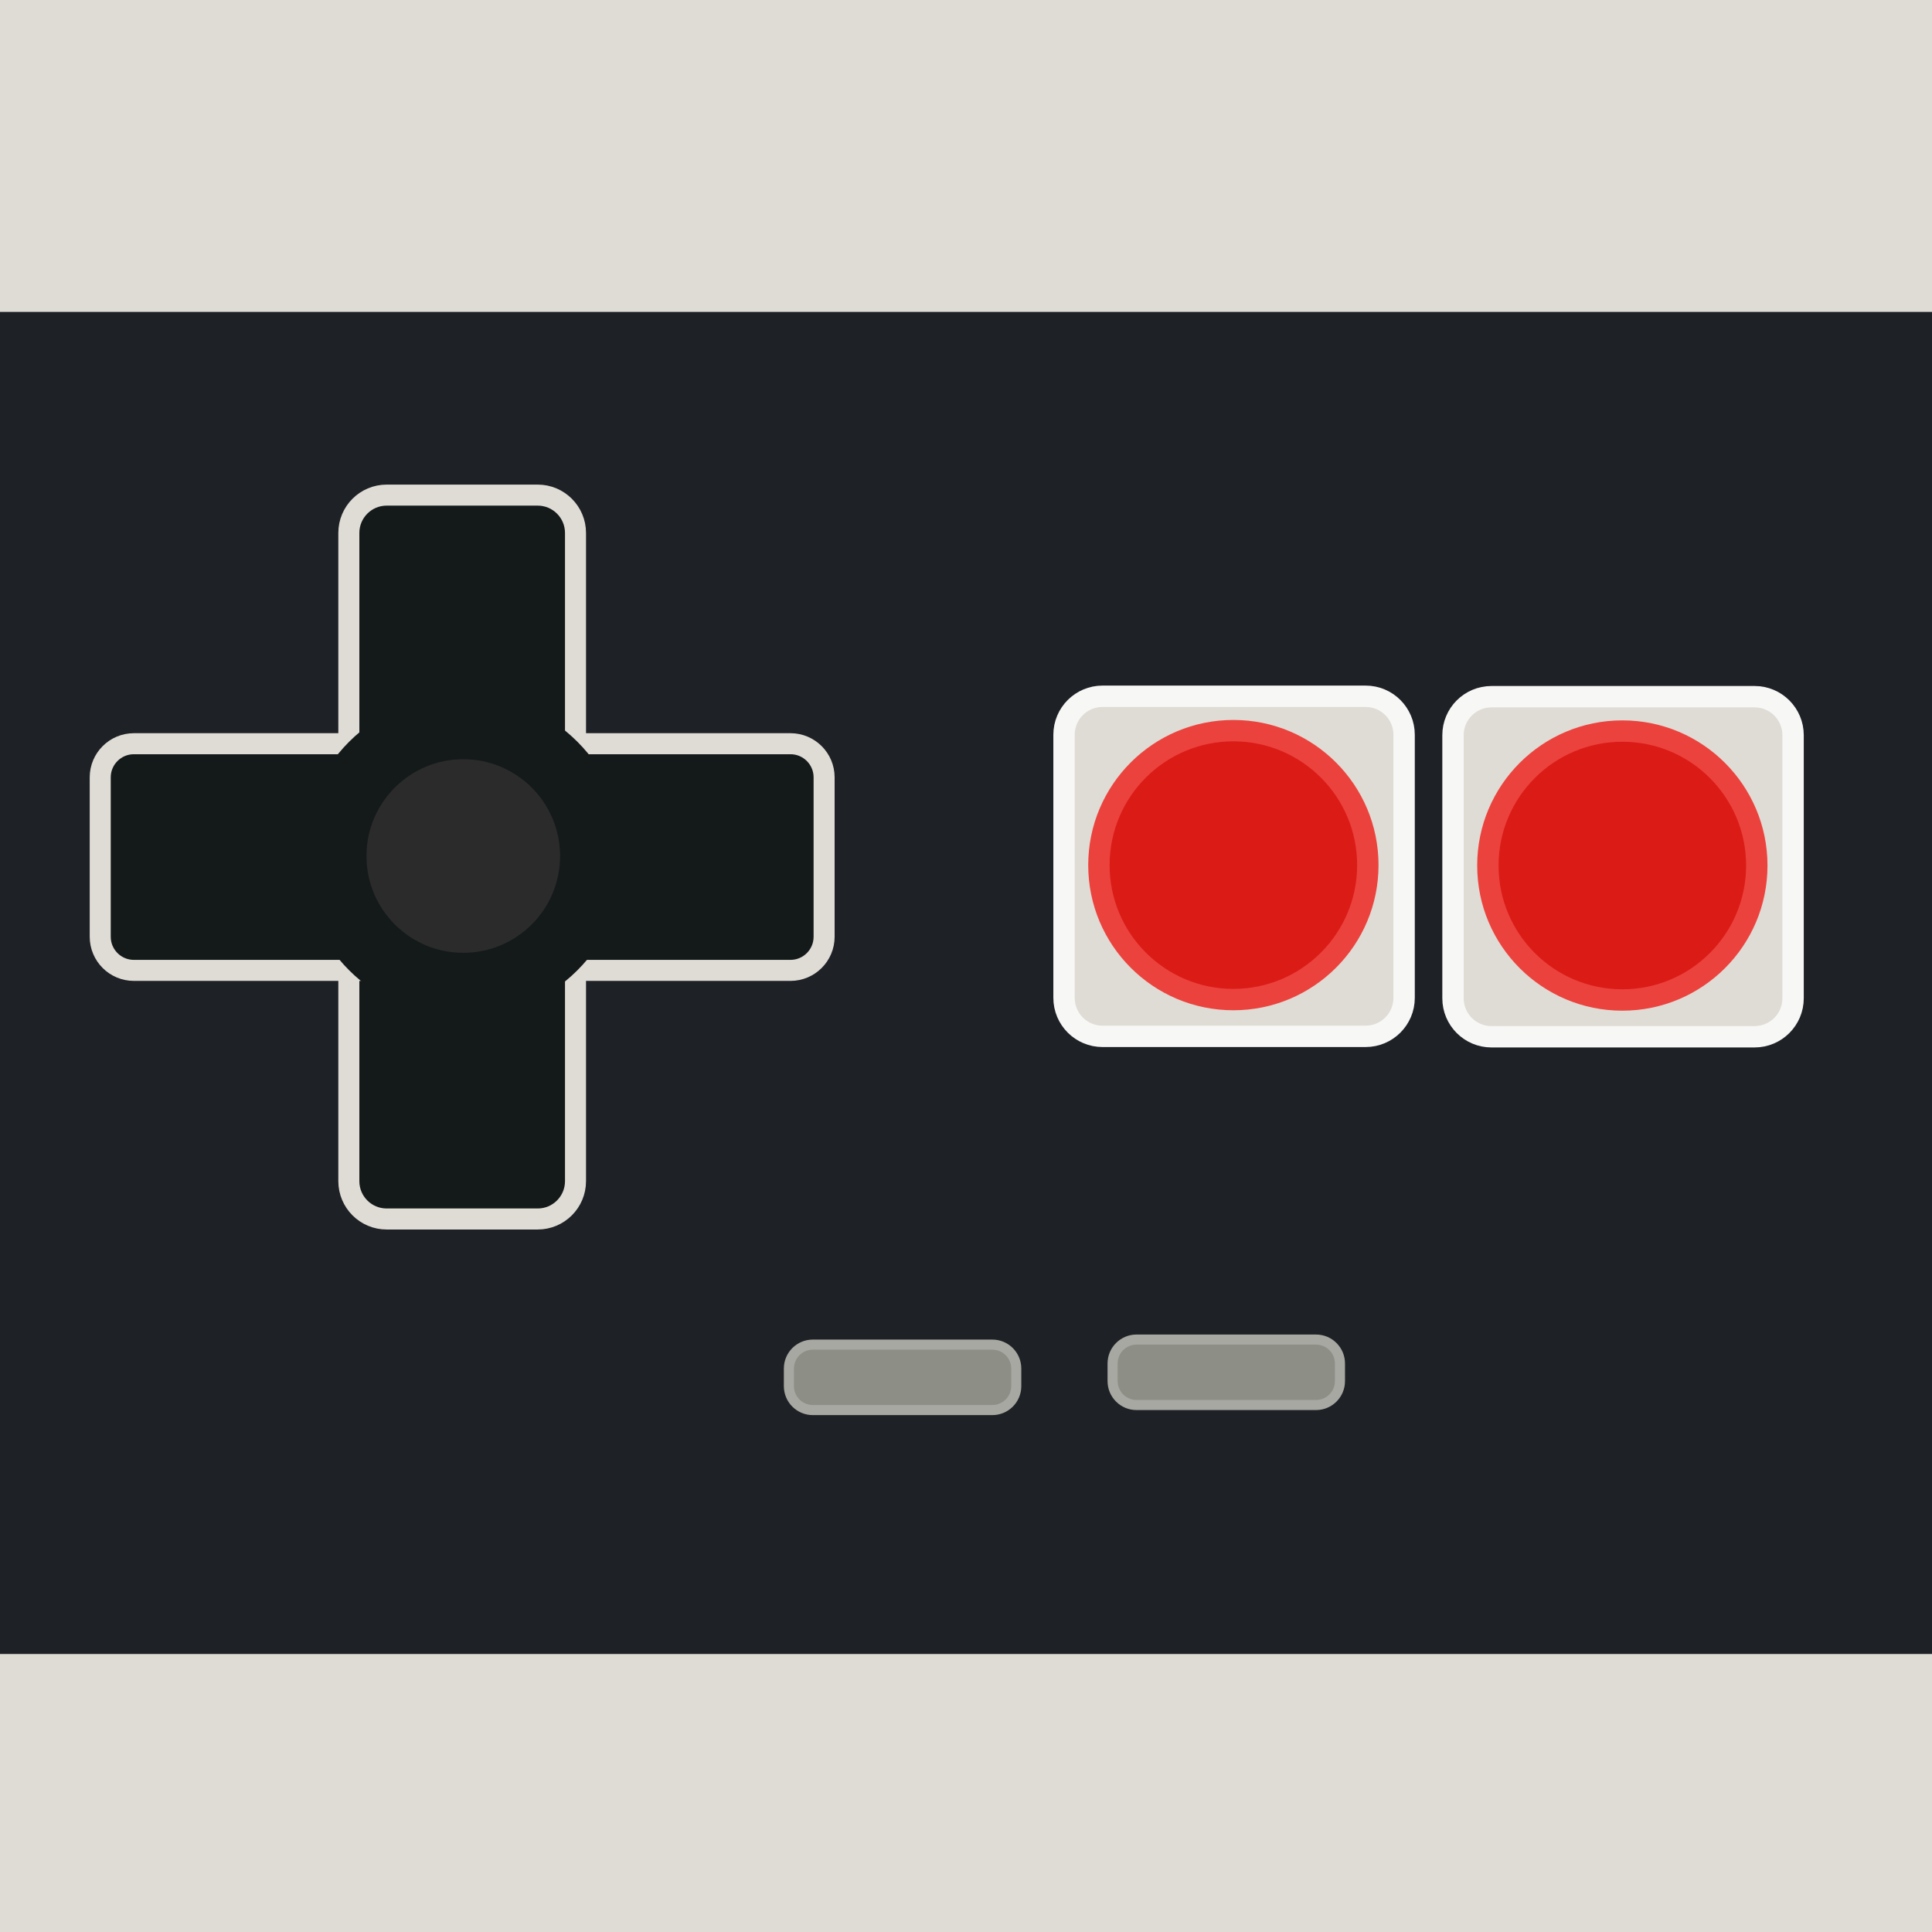
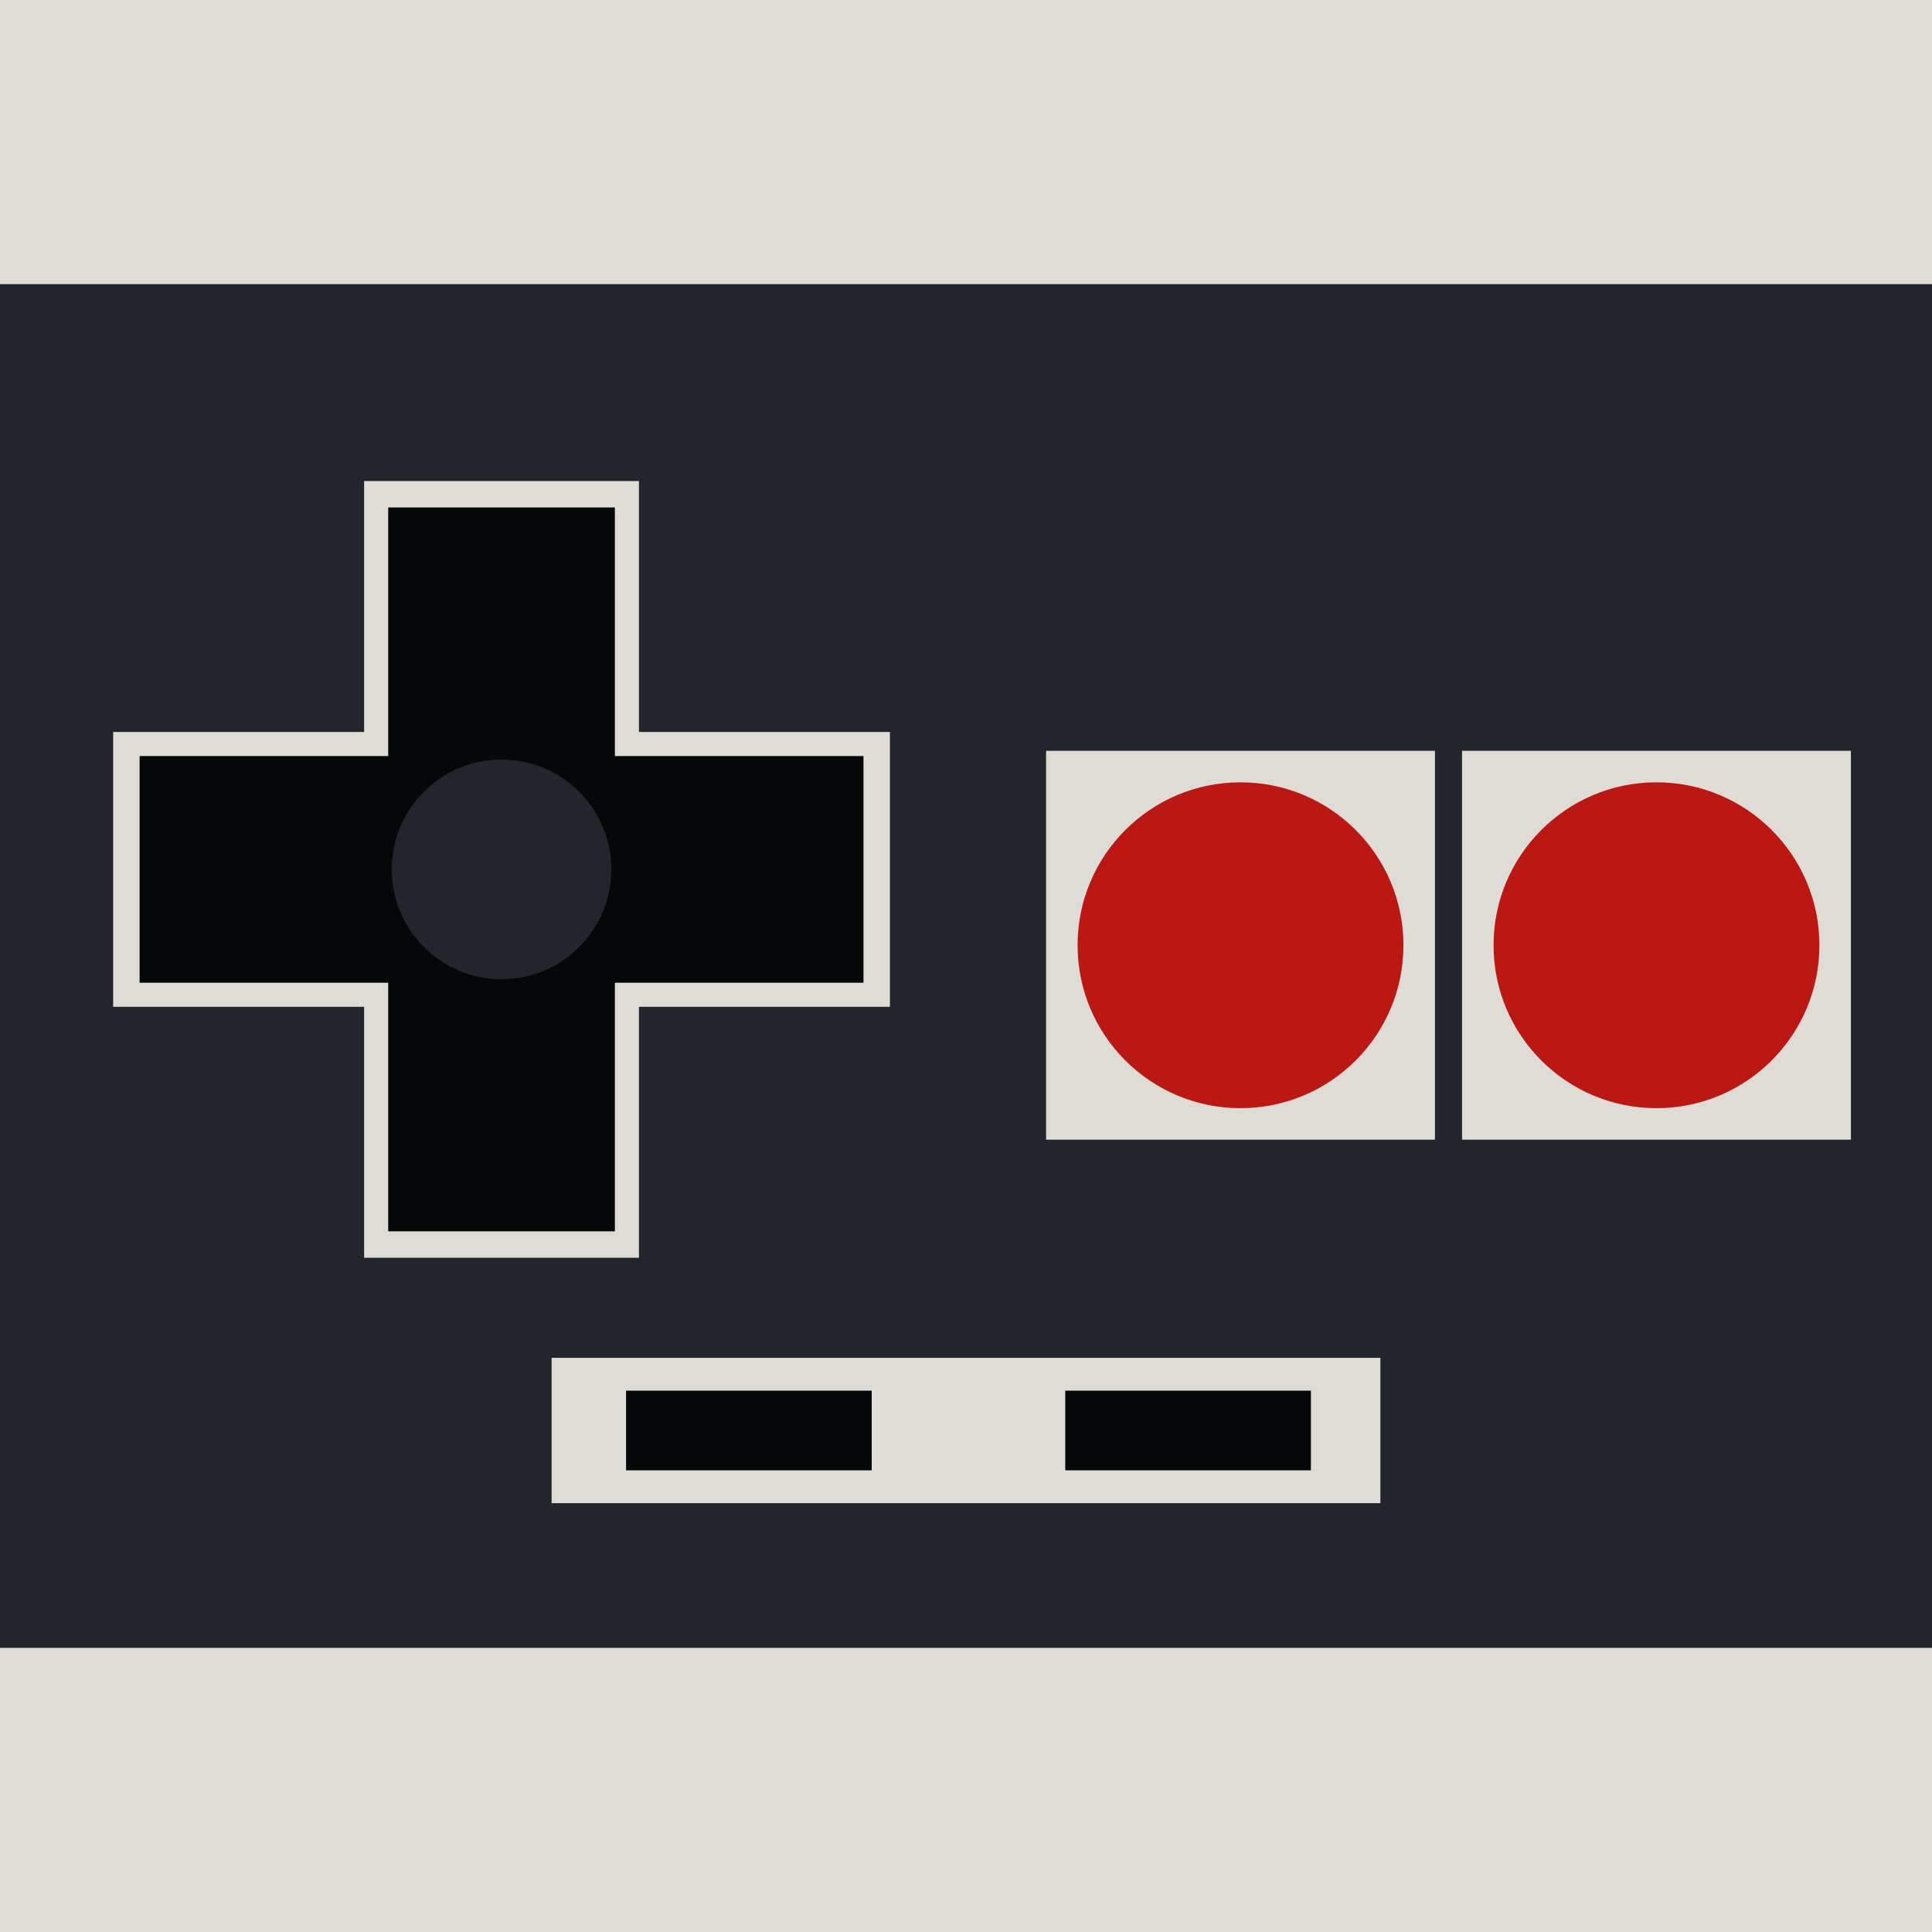
<svg xmlns="http://www.w3.org/2000/svg" width="256" height="256" viewBox="0 0 256 256" id="svg4195" version="1.1">
-   <defs id="defs4197" />
+   <defs id="defs4197">
+     <marker orient="auto" refY="0.0" refX="0.0" id="Arrow1Lend" style="overflow:visible;">
+       <path id="path4167" d="M 0.0,0.0 L 5.0,-5.0 L -12.5,0.0 L 5.0,5.0 L 0.0,0.0 z " style="fill-rule:evenodd;stroke:#000000;stroke-width:1.0pt;" transform="scale(0.8) rotate(180) translate(12.5,0)" />
+     </marker>
+     <marker orient="auto" refY="0.0" refX="0.0" id="Arrow1Lstart" style="overflow:visible">
+       <path id="path4164" d="M 0.0,0.0 L 5.0,-5.0 L -12.5,0.0 L 5.0,5.0 L 0.0,0.0 z " style="fill-rule:evenodd;stroke:#000000;stroke-width:1.0pt" transform="scale(0.8) translate(12.5,0)" />
+     </marker>
+   </defs>
  <g id="layer1" transform="translate(0,-796.3622)">
-     <rect y="795.021" x="-1.512" height="258.981" width="258.448" id="rect4836" style="opacity:1;fill:#dfdcd5;fill-opacity:1;stroke:none;stroke-width:15.319;stroke-linecap:square;stroke-linejoin:miter;stroke-miterlimit:4;stroke-dasharray:none;stroke-opacity:1" ry="0" />
-     <rect ry="0" y="-257.482" x="837.692" height="258.436" width="177.833" id="rect6178" style="opacity:1;fill:#1e2126;fill-opacity:1;stroke:none;stroke-width:18;stroke-linecap:square;stroke-linejoin:miter;stroke-miterlimit:4;stroke-dasharray:none;stroke-opacity:1" transform="matrix(0,1,-1,0,0,0)" />
-     <rect ry="5.013" y="861.967" x="46.223" height="95.918" width="30.035" id="rect6334" style="opacity:1;fill:#141a1a;fill-opacity:1;stroke:#dfdcd5;stroke-width:2.786;stroke-linecap:square;stroke-linejoin:miter;stroke-miterlimit:4;stroke-dasharray:none;stroke-opacity:1" />
-     <rect ry="4.456" transform="matrix(0,1,-1,0,0,0)" style="opacity:1;fill:#141a1a;fill-opacity:1;stroke:#dfdcd5;stroke-width:2.786;stroke-linecap:square;stroke-linejoin:miter;stroke-miterlimit:4;stroke-dasharray:none;stroke-opacity:1" id="rect6336" width="30.035" height="95.918" x="894.908" y="-109.199" />
-     <rect ry="17.113" style="opacity:1;fill:#2b2b2b;fill-opacity:1;stroke:#141a1a;stroke-width:8.576;stroke-linecap:square;stroke-linejoin:miter;stroke-miterlimit:4;stroke-dasharray:none;stroke-opacity:1" id="rect6338" width="34.225" height="34.225" x="44.273" y="892.676" />
-     <rect ry="5.098" style="opacity:1;fill:#dfdcd5;fill-opacity:1;stroke:#f7f7f5;stroke-width:2.833;stroke-linecap:square;stroke-linejoin:miter;stroke-miterlimit:4;stroke-dasharray:none;stroke-opacity:1" id="rect6348" width="45.06" height="45.06" x="192.531" y="888.678" />
-     <rect y="893.232" x="197.151" height="35.634" width="35.634" id="rect6350" style="opacity:1;fill:#db1b16;fill-opacity:1;stroke:#ec423d;stroke-width:2.833;stroke-linecap:square;stroke-linejoin:miter;stroke-miterlimit:4;stroke-dasharray:none;stroke-opacity:1" ry="17.817" />
-     <rect y="888.623" x="140.991" height="45.06" width="45.06" id="rect6352" style="opacity:1;fill:#dfdcd5;fill-opacity:1;stroke:#f7f7f5;stroke-width:2.833;stroke-linecap:square;stroke-linejoin:miter;stroke-miterlimit:4;stroke-dasharray:none;stroke-opacity:1" ry="5.098" />
-     <rect ry="17.817" style="opacity:1;fill:#db1b16;fill-opacity:1;stroke:#ec423d;stroke-width:2.833;stroke-linecap:square;stroke-linejoin:miter;stroke-miterlimit:4;stroke-dasharray:none;stroke-opacity:1" id="rect6354" width="35.634" height="35.634" x="145.611" y="893.177" />
-     <rect ry="3.168" y="973.864" x="147.426" height="8.669" width="30.125" id="rect6372" style="opacity:1;fill:#8d8e86;fill-opacity:1;stroke:#a7a8a1;stroke-width:1.339;stroke-linecap:square;stroke-linejoin:miter;stroke-miterlimit:4;stroke-dasharray:none;stroke-opacity:1" />
-     <rect style="opacity:1;fill:#8d8e86;fill-opacity:1;stroke:#a7a8a1;stroke-width:1.339;stroke-linecap:square;stroke-linejoin:miter;stroke-miterlimit:4;stroke-dasharray:none;stroke-opacity:1" id="rect6382" width="30.125" height="8.669" x="104.534" y="974.533" ry="3.168" />
+     <rect ry="0" style="opacity:1;fill:#dfdcd5;fill-opacity:1;stroke:none;stroke-width:15.319;stroke-linecap:square;stroke-linejoin:miter;stroke-miterlimit:4;stroke-dasharray:none;stroke-opacity:1" id="rect4165" width="258.448" height="258.981" x="-1.224" y="794.872" />
+     <rect transform="matrix(0,1,-1,0,0,0)" style="opacity:1;fill:#22252b;fill-opacity:1;stroke:none;stroke-width:18;stroke-linecap:square;stroke-linejoin:miter;stroke-miterlimit:4;stroke-dasharray:none;stroke-opacity:1" id="rect4167" width="180.696" height="257.358" x="834.014" y="-256.679" ry="0" />
+     <rect y="895.848" x="193.729" height="51.527" width="51.527" id="rect4169" style="opacity:1;fill:#dfdcd5;fill-opacity:1;stroke:none;stroke-width:2.833;stroke-linecap:square;stroke-linejoin:miter;stroke-miterlimit:4;stroke-dasharray:none;stroke-opacity:1" ry="0" />
+     <rect ry="21.589" style="opacity:1;fill:#bb1713;fill-opacity:1;stroke:none;stroke-width:2.833;stroke-linecap:square;stroke-linejoin:miter;stroke-miterlimit:4;stroke-dasharray:none;stroke-opacity:1" id="rect4171" width="43.177" height="43.177" x="197.904" y="900.023" />
+     <rect y="976.281" x="73.092" height="19.258" width="109.817" id="rect4173" style="opacity:1;fill:#dfdcd5;fill-opacity:1;stroke:none;stroke-width:2.833;stroke-linecap:square;stroke-linejoin:miter;stroke-miterlimit:4;stroke-dasharray:none;stroke-opacity:1" ry="0" />
+     <rect ry="0" y="980.633" x="82.956" height="10.555" width="32.549" id="rect4175" style="opacity:1;fill:#050808;fill-opacity:1;stroke:none;stroke-width:1.339;stroke-linecap:square;stroke-linejoin:miter;stroke-miterlimit:4;stroke-dasharray:none;stroke-opacity:1" />
+     <rect transform="matrix(0,1,-1,0,0,0)" ry="0" y="-117.918" x="893.352" height="102.923" width="36.419" id="rect4177" style="opacity:1;fill:#dfdcd5;fill-opacity:1;stroke:none;stroke-width:2.786;stroke-linecap:square;stroke-linejoin:miter;stroke-miterlimit:4;stroke-dasharray:none;stroke-opacity:1" />
+     <rect style="opacity:1;fill:#dfdcd5;fill-opacity:1;stroke:none;stroke-width:2.786;stroke-linecap:square;stroke-linejoin:miter;stroke-miterlimit:4;stroke-dasharray:none;stroke-opacity:1" id="rect4179" width="36.419" height="102.923" x="-84.666" y="-963.023" ry="0" transform="scale(-1,-1)" />
+     <rect ry="0" transform="matrix(0,1,-1,0,0,0)" style="opacity:1;fill:#050808;fill-opacity:1;stroke:none;stroke-width:2.786;stroke-linecap:square;stroke-linejoin:miter;stroke-miterlimit:4;stroke-dasharray:none;stroke-opacity:1" id="rect4181" width="30.035" height="95.918" x="896.544" y="-114.415" />
+     <rect y="-959.52" x="-81.474" height="95.918" width="30.035" id="rect4183" style="opacity:1;fill:#050808;fill-opacity:1;stroke:none;stroke-width:2.786;stroke-linecap:square;stroke-linejoin:miter;stroke-miterlimit:4;stroke-dasharray:none;stroke-opacity:1" transform="scale(-1,-1)" ry="0" />
+     <circle r="14.549" cy="911.561" cx="66.456" id="circle4185" style="opacity:1;fill:#22252b;fill-opacity:1;stroke:none;stroke-width:2.786;stroke-linecap:square;stroke-linejoin:miter;stroke-miterlimit:4;stroke-dasharray:none;stroke-opacity:1" />
+     <rect ry="0" style="opacity:1;fill:#dfdcd5;fill-opacity:1;stroke:none;stroke-width:2.833;stroke-linecap:square;stroke-linejoin:miter;stroke-miterlimit:4;stroke-dasharray:none;stroke-opacity:1" id="rect4187" width="51.527" height="51.527" x="138.611" y="895.848" />
+     <rect y="900.023" x="142.786" height="43.177" width="43.177" id="rect4189" style="opacity:1;fill:#bb1713;fill-opacity:1;stroke:none;stroke-width:2.833;stroke-linecap:square;stroke-linejoin:miter;stroke-miterlimit:4;stroke-dasharray:none;stroke-opacity:1" ry="21.589" />
+     <rect style="opacity:1;fill:#050808;fill-opacity:1;stroke:none;stroke-width:1.339;stroke-linecap:square;stroke-linejoin:miter;stroke-miterlimit:4;stroke-dasharray:none;stroke-opacity:1" id="rect4191" width="32.549" height="10.555" x="141.152" y="980.633" ry="0" />
  </g>
</svg>
